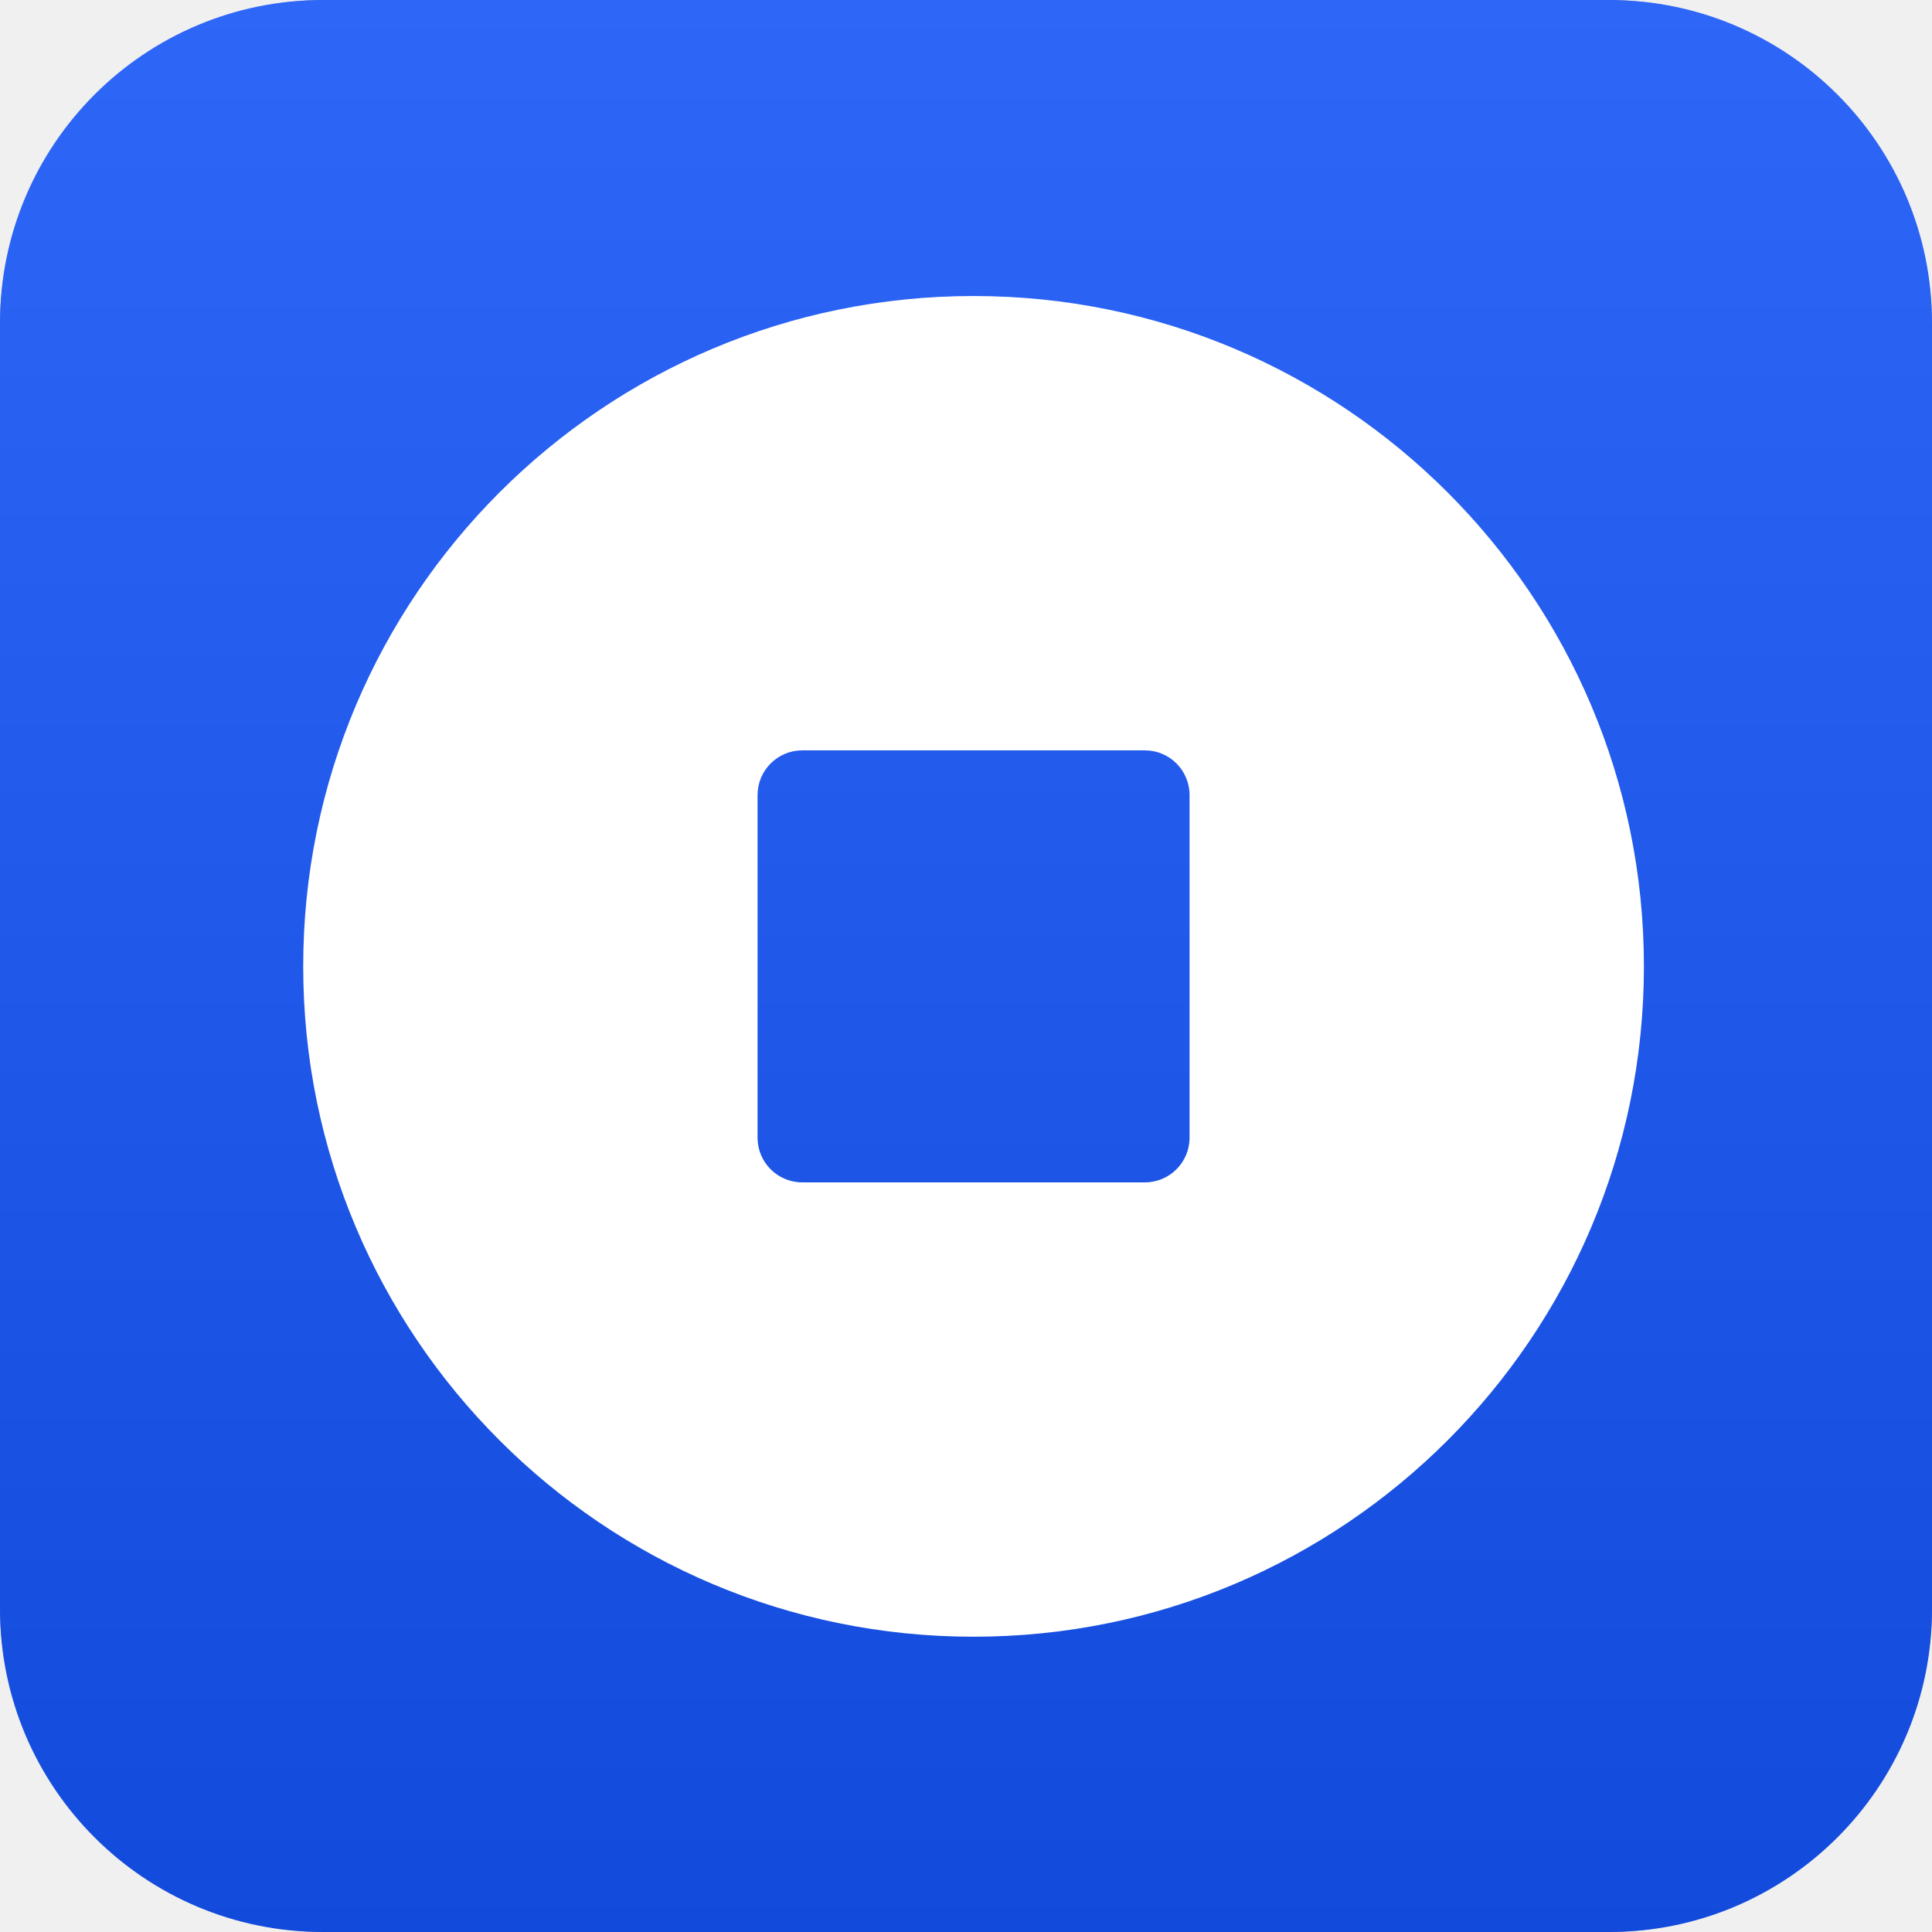
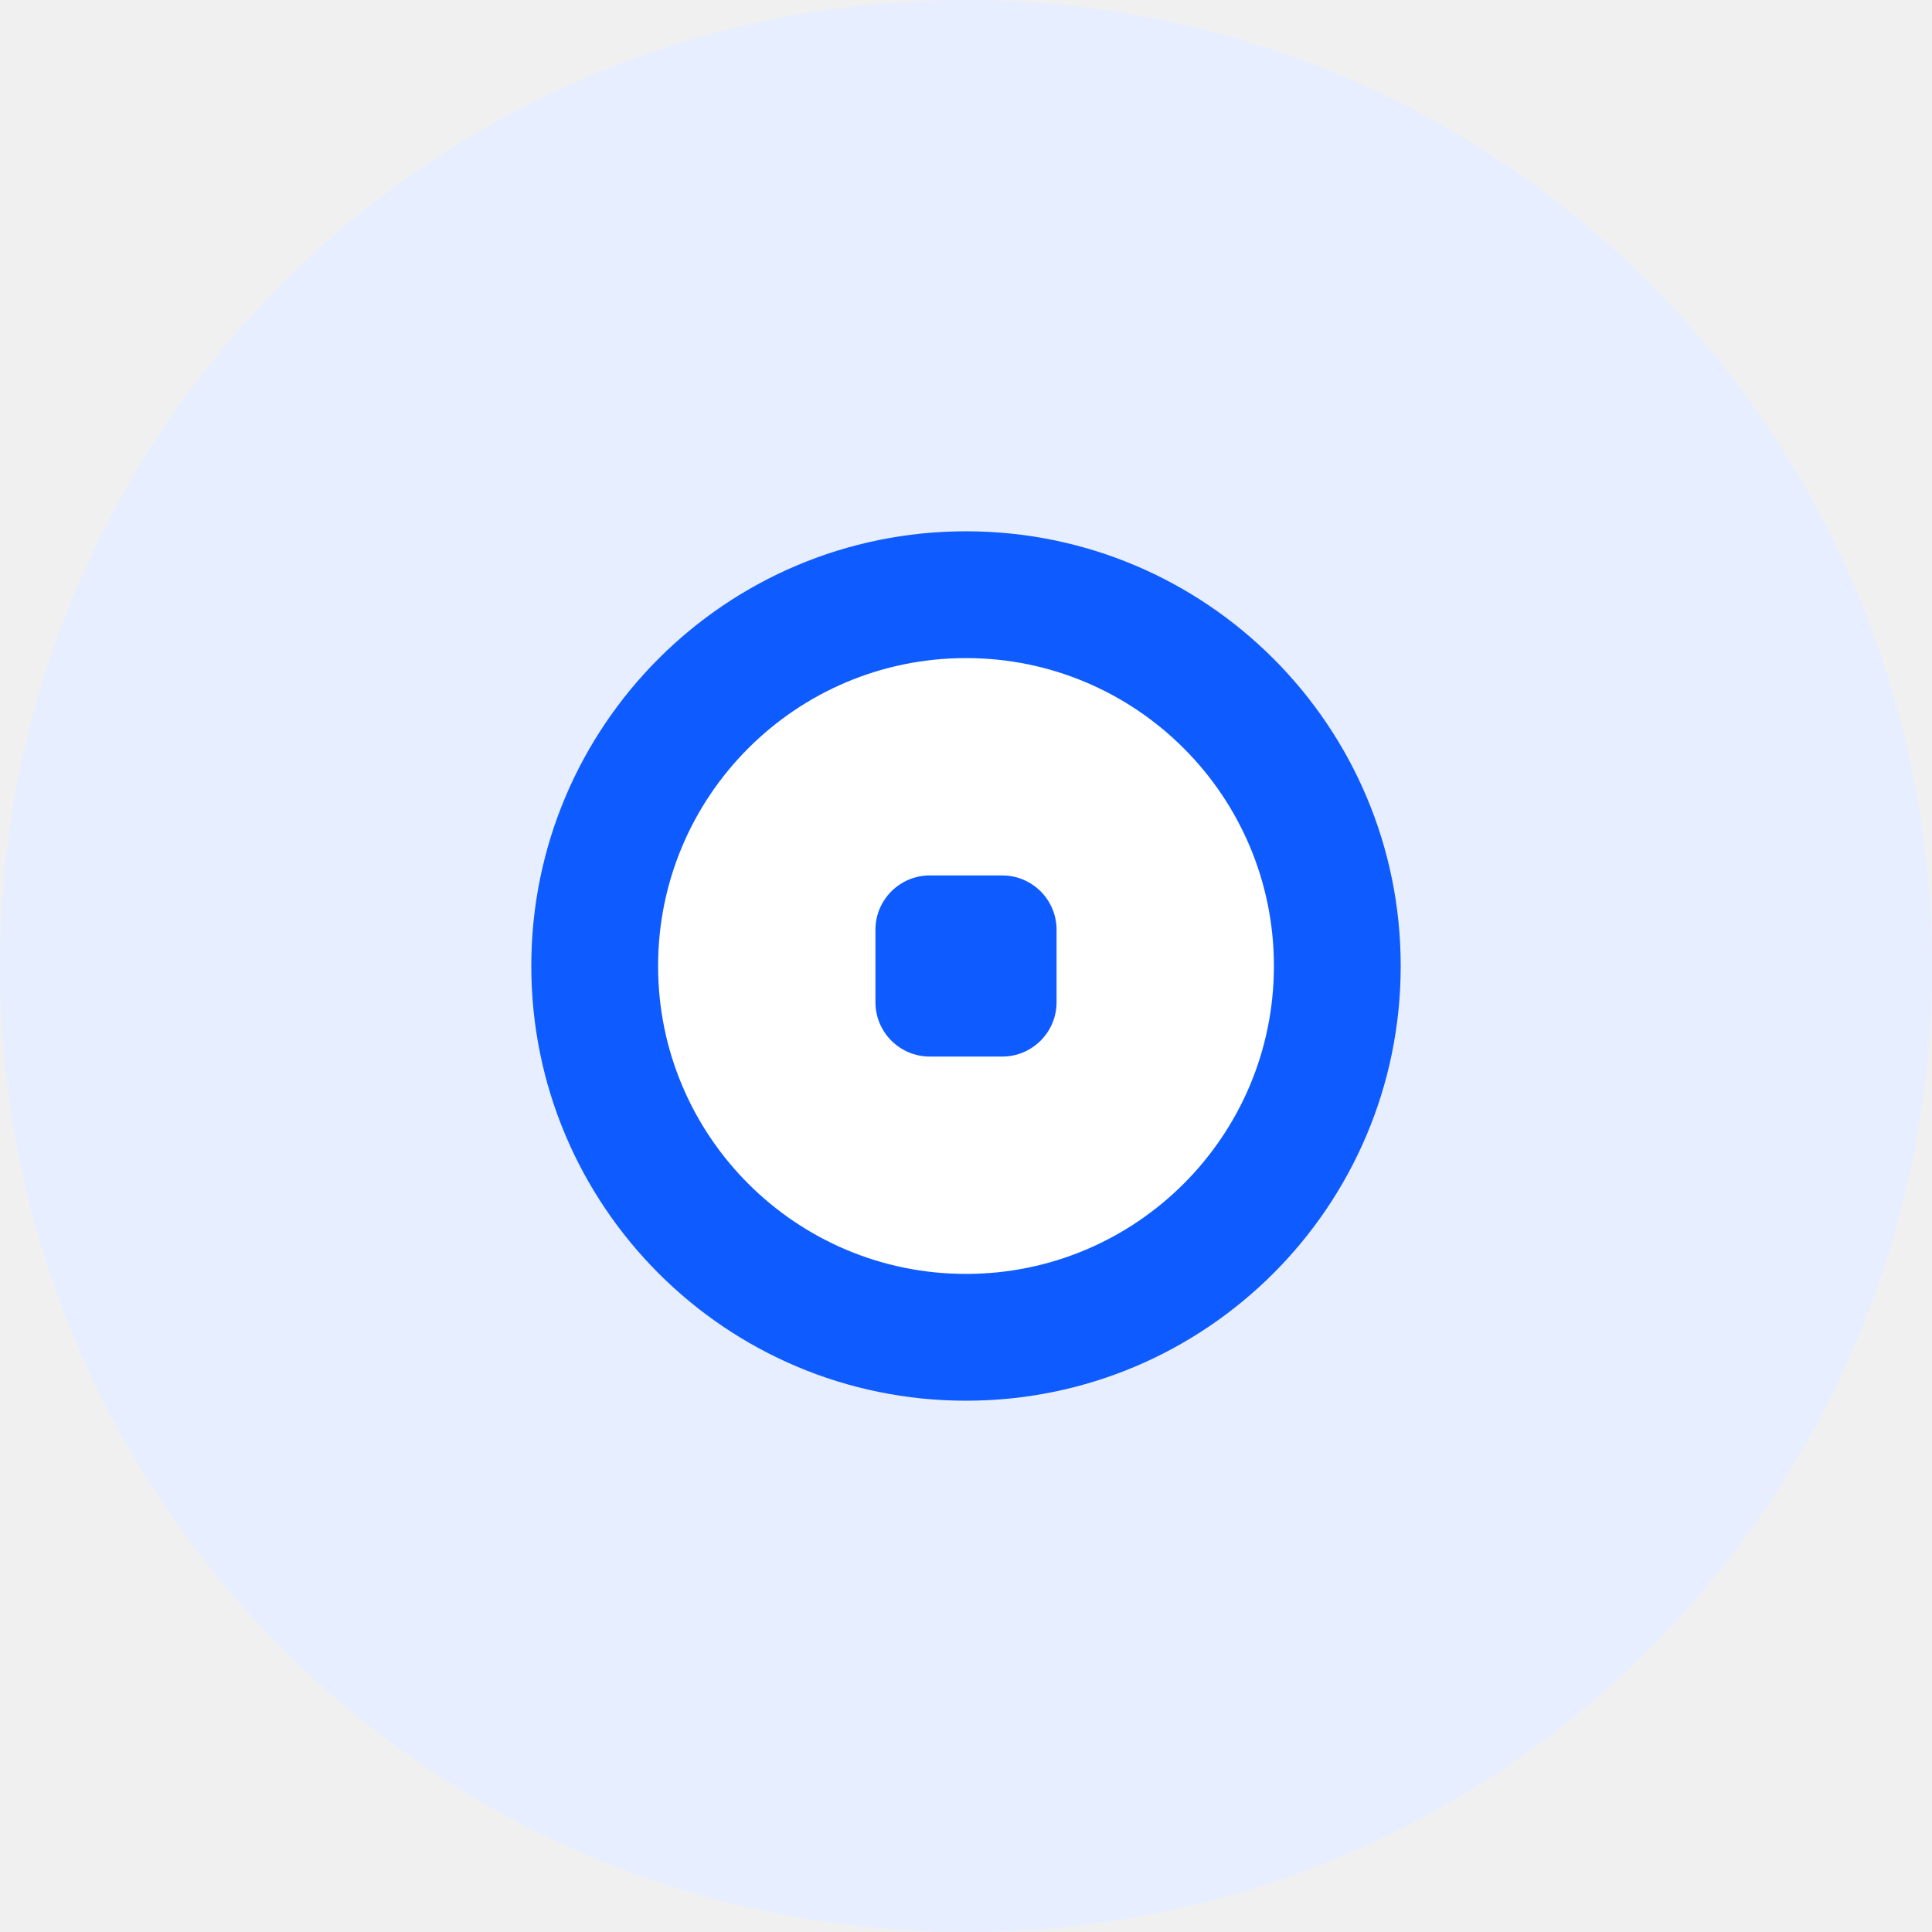
- <svg xmlns="http://www.w3.org/2000/svg" xmlns:xlink="http://www.w3.org/1999/xlink" viewBox="0 0 383 383" version="1.1">
-   <defs>
-     <rect id="path-1" x="0" y="0" width="383" height="383" rx="64" />
-     <linearGradient x1="50%" y1="0%" x2="50%" y2="100%" id="linearGradient-3">
-       <stop stop-color="#2E66F8" offset="0%" />
-       <stop stop-color="#124ADB" offset="100%" />
-     </linearGradient>
-   </defs>
-   <g id="Page-1" stroke="none" stroke-width="1" fill="none" fill-rule="evenodd">
-     <g id="coinbasewallet">
-       <g id="Path">
-         <mask id="mask-2" fill="white">
-           <use xlink:href="#path-1" />
-         </mask>
-         <rect stroke="#979797" x="0.5" y="0.5" width="382" height="382" rx="64" />
-         <polygon fill="url(#linearGradient-3)" fill-rule="nonzero" mask="url(#mask-2)" points="0 0 383 0 383 384 0 384" />
-       </g>
-       <path d="M60.107,191.572 C60.107,264.966 119.605,324.463 192.998,324.463 C266.392,324.463 325.889,264.966 325.889,191.572 C325.889,118.179 266.392,58.682 192.998,58.682 C119.605,58.682 60.107,118.179 60.107,191.572 Z M159.037,148.752 C154.144,148.752 150.178,152.718 150.178,157.611 L150.178,225.533 C150.178,230.426 154.144,234.393 159.037,234.393 L226.959,234.393 C231.852,234.393 235.818,230.426 235.818,225.533 L235.818,157.611 C235.818,152.718 231.852,148.752 226.959,148.752 L159.037,148.752 Z" id="Shape" fill="#FFFFFF" />
-     </g>
-   </g>
+ <svg xmlns="http://www.w3.org/2000/svg" fill="none" viewBox="0 0 40 40">
+   <rect width="40" height="40" fill="#E6EEFF" rx="20" />
+   <path fill="#0E5BFF" d="M11 20a9 9 0 1 1 18 0 9 9 0 0 1-18 0Z" />
+   <path fill="#fff" fill-rule="evenodd" d="M20 26.375a6.375 6.375 0 1 0 0-12.75 6.375 6.375 0 0 0 0 12.75Zm-.75-8.25c-.621 0-1.125.504-1.125 1.125v1.5c0 .621.504 1.125 1.125 1.125h1.5c.621 0 1.125-.504 1.125-1.125v-1.5c0-.621-.504-1.125-1.125-1.125h-1.5Z" clip-rule="evenodd" />
</svg>
